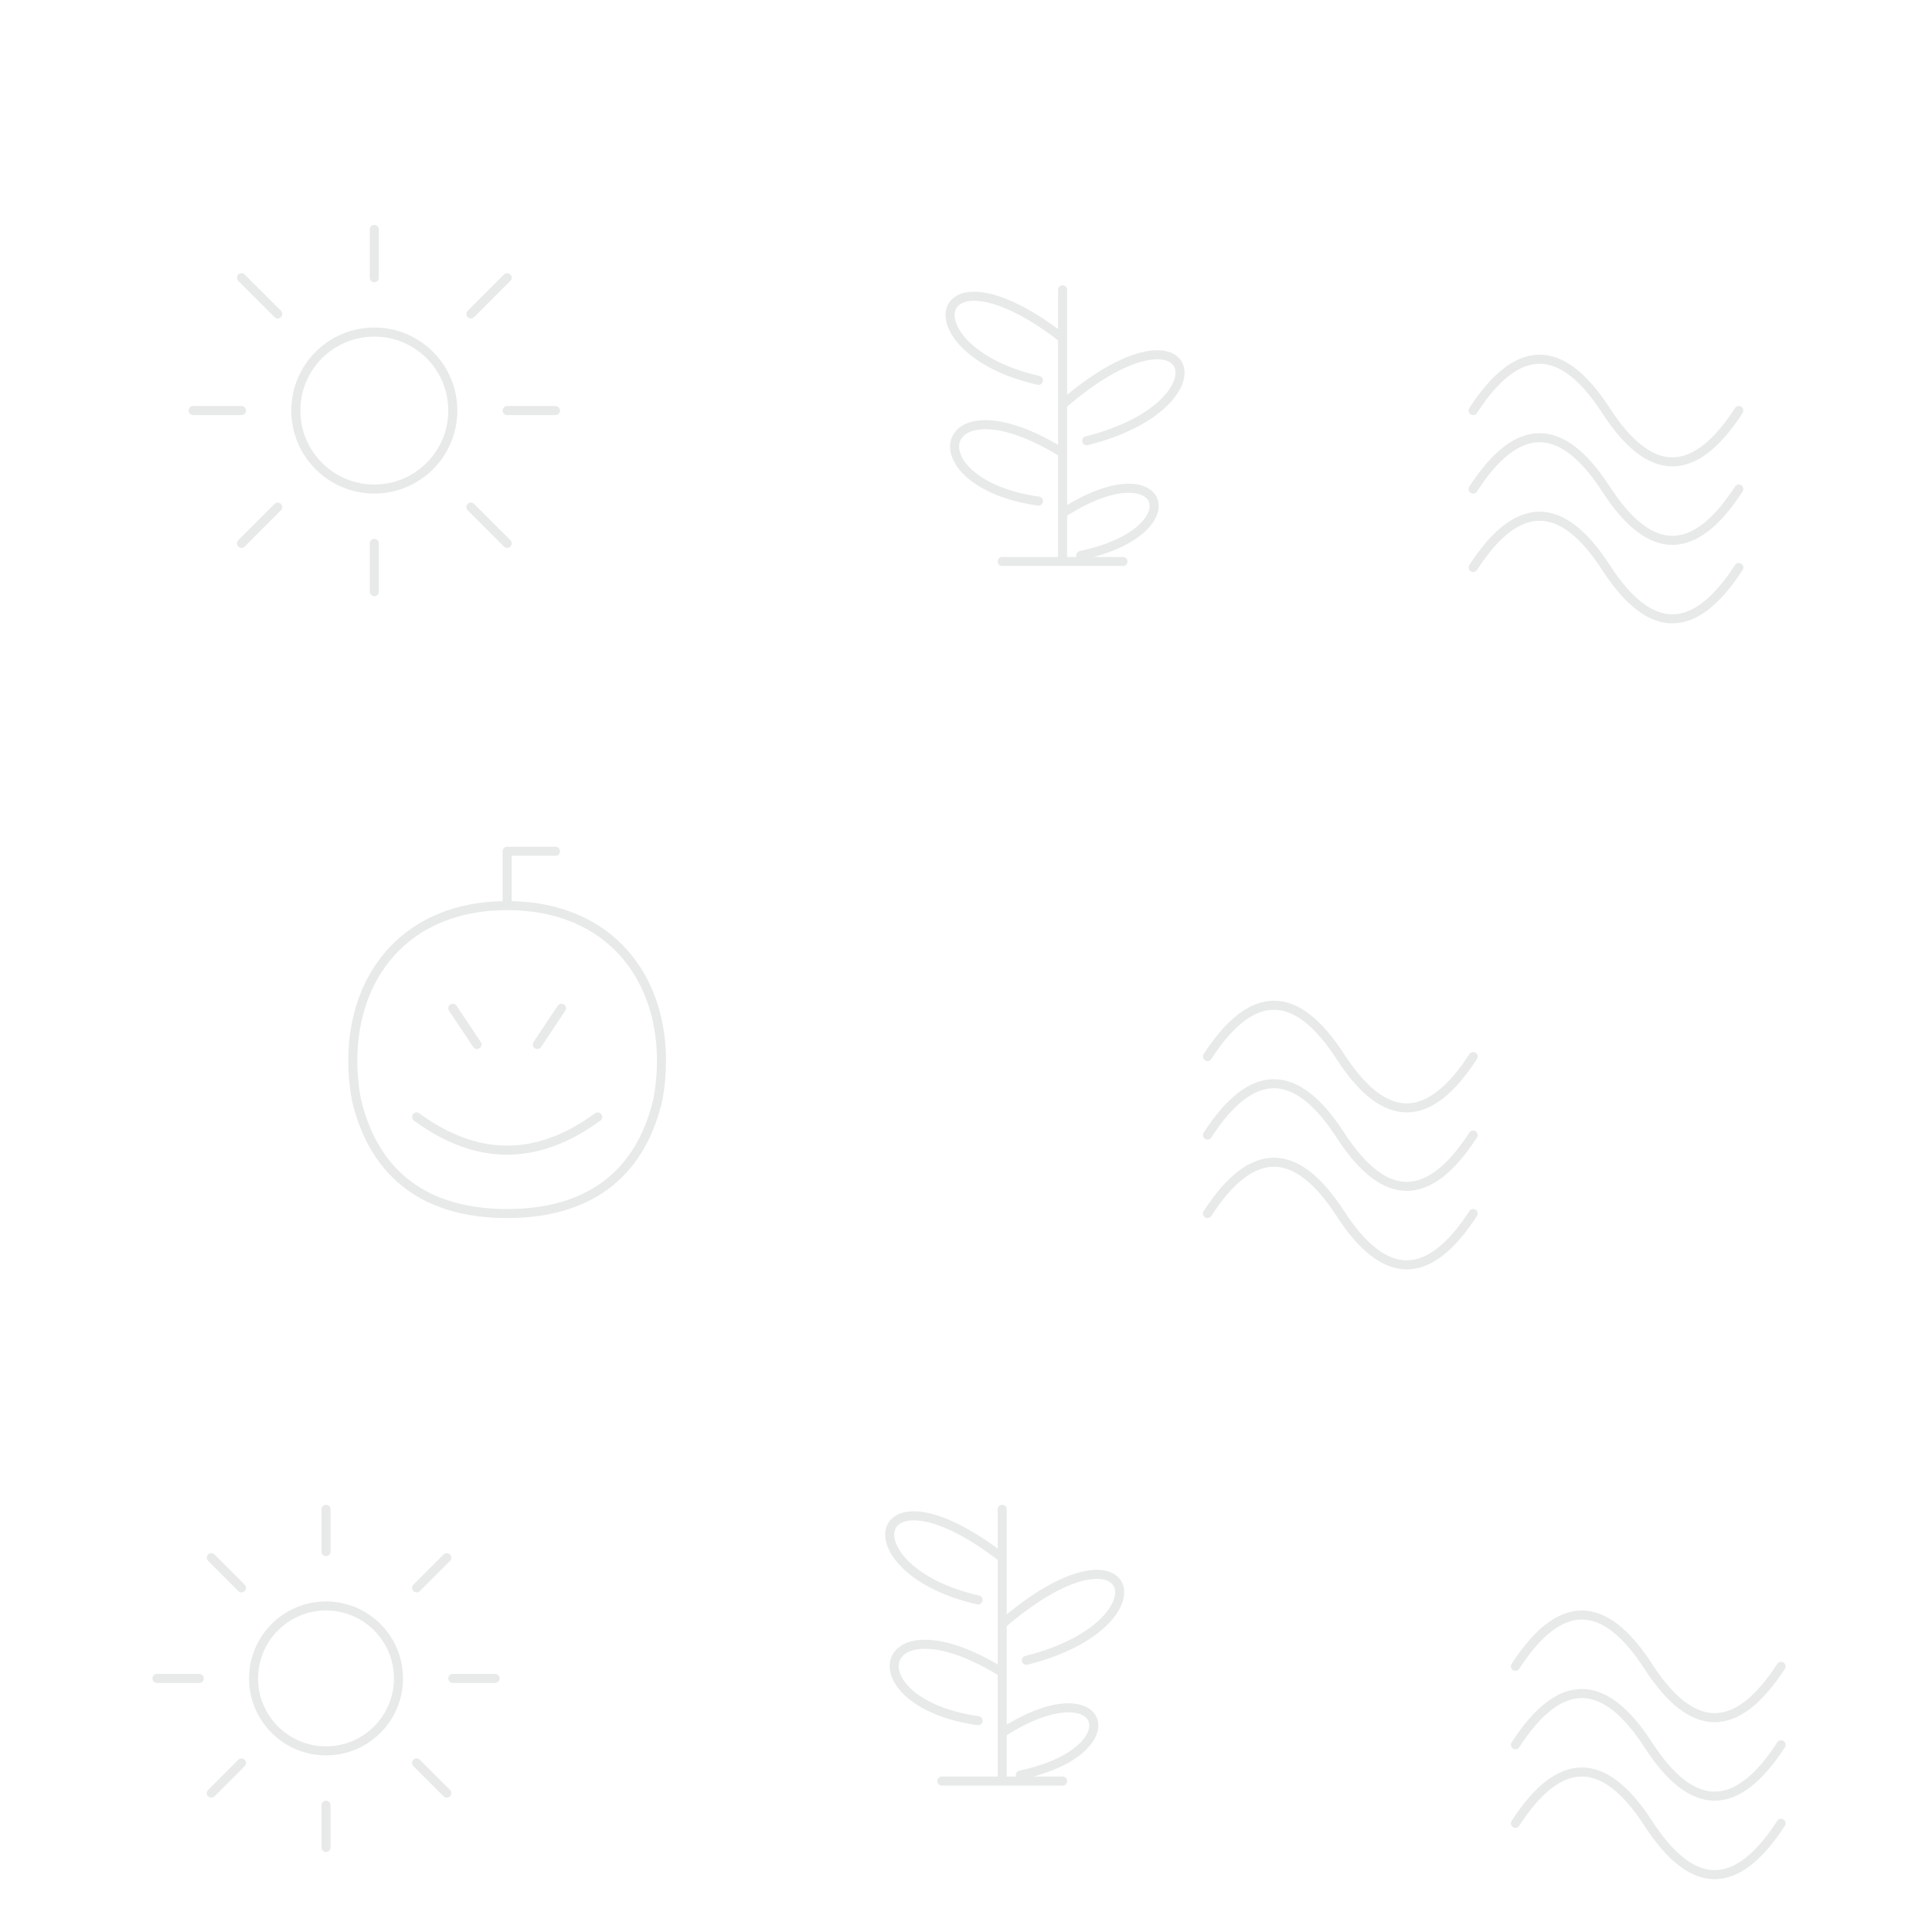
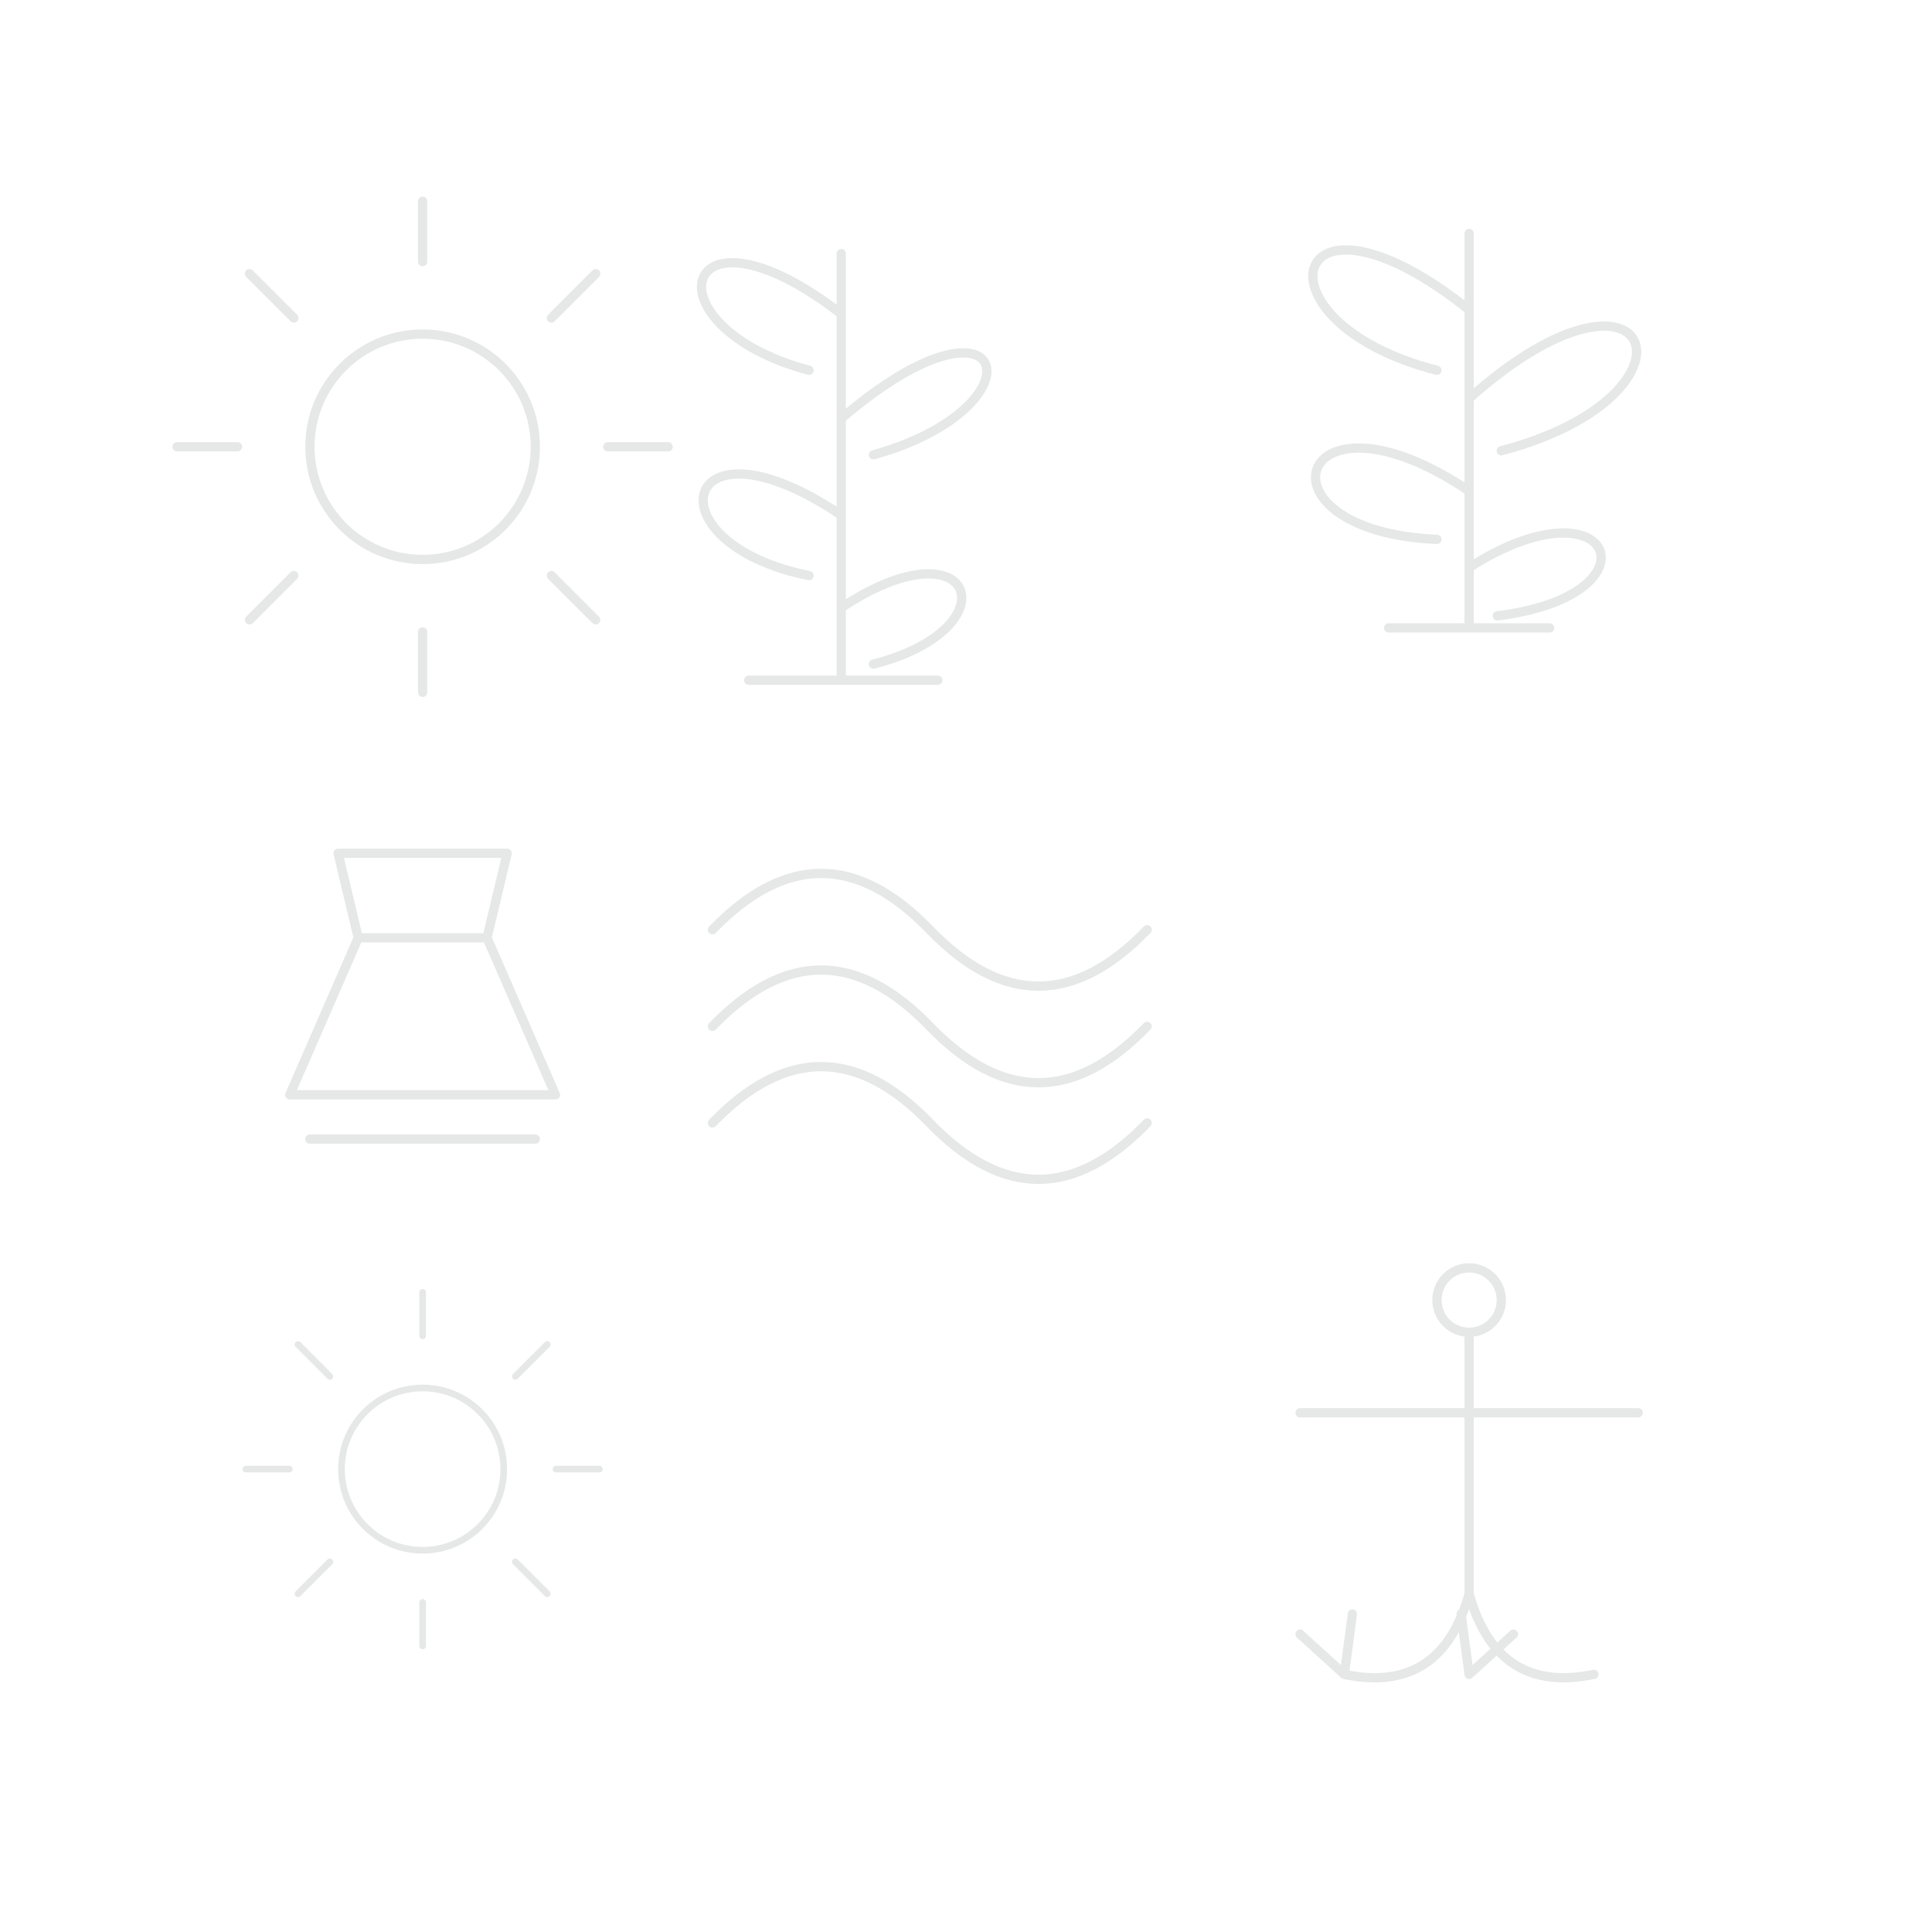
- <svg xmlns="http://www.w3.org/2000/svg" width="320" height="320" viewBox="0 0 320 320">
-   <g fill="none" stroke="#808686" opacity=".18" stroke-width="1.5" stroke-linecap="round" stroke-linejoin="round">
-     <g transform="translate(62 68)">
-       <circle r="13" />
-       <path d="M0-22v-8m0 60v-8m22-22h8m-60 0h8m38-16 6-6M-22 22l6-6m32 0 6 6M-22-22l6 6" />
+ <svg xmlns="http://www.w3.org/2000/svg" width="480" height="480" viewBox="0 0 480 480">
+   <g fill="none" stroke="#808686" stroke-width="2.3" stroke-linecap="round" stroke-linejoin="round" opacity=".2">
+     <g transform="translate(105 111)">
+       <circle r="28" />
+       <path d="M0-46v-15m0 122V46m46-46h15m-122 0h15m78-32 11-11M-43 43l11-11m64 0 11 11M-43-43l11 11" />
    </g>
-     <g transform="translate(176 70)">
-       <path d="M0 23V-22M0-14C-22-31-26-12-4-7M0-3C22-22 28-3 4 3M0 5C-21-8-25 10-4 13M0 15C17 4 22 18 3 22M-10 23h20" />
+     <g transform="translate(365 105)">
+       <path d="M0 51V-47M0-28C-45-64-55-25-8-13M0-6C46-47 61-7 8 7M0 17C-43-12-55 27-8 29M0 36C36 13 48 43 7 48M-20 51h40" />
    </g>
-     <g transform="translate(266 68)">
-       <path d="M-22 0Q-11-17 0 0T22 0M-22 13Q-11-4 0 13T22 13M-22 26Q-11 9 0 26T22 26" />
+     <g transform="translate(230 251)">
+       <path d="M-53-20q27-28 54 0t54 0M-53 4q27-28 54 0t54 0M-53 28q27-28 54 0t54 0" />
    </g>
-     <g transform="translate(84 174)">
-       <path d="M0-24c-19 0-28 15-25 32 3 13 12 19 25 19s22-6 25-19C28-9 19-24 0-24ZM0-24v-9h8M-9-7l4 6m14-6-4 6M-15 11Q0 22 15 11" />
+     <g transform="translate(365 365)">
+       <circle cy="-42" r="8" />
+       <path d="M0-34v65M-42-14h84M0 31q-7 25-31 20M0 31q7 25 31 20M-31 51l-11-10m11 10 2-15m29 15 11-10m-11 10-2-15" />
    </g>
-     <g transform="translate(222 175)">
-       <path d="M-22 0Q-11-17 0 0T22 0M-22 13Q-11-4 0 13T22 13M-22 26Q-11 9 0 26T22 26" />
+     <g transform="translate(105 365) scale(.72)">
+       <circle r="28" />
+       <path d="M0-46v-15m0 122V46m46-46h15m-122 0h15m78-32 11-11M-43 43l11-11m64 0 11 11M-43-43l11 11" />
    </g>
-     <g transform="translate(54 278)">
-       <circle r="12" />
-       <path d="M0-21v-7m0 56v-7m21-21h7m-56 0h7m36-15 5-5m-39 39 5-5m29 0 5 5m-39-39 5 5" />
+     <g transform="translate(229 112)">
+       <path d="M-20 57V-49M-20-34c-40-31-49 3-8 14M-20-8c42-36 51-3 8 9M-20 16c-40-27-48 7-8 15M-20 39c33-22 43 5 8 14M-43 57h47" />
    </g>
-     <g transform="translate(166 272)">
-       <path d="M0 23V-22M0-14C-22-31-26-12-4-7M0-3C22-22 28-3 4 3M0 5C-21-8-25 10-4 13M0 15C17 4 22 18 3 22M-10 23h20" />
-     </g>
-     <g transform="translate(273 276)">
-       <path d="M-22 0Q-11-17 0 0T22 0M-22 13Q-11-4 0 13T22 13M-22 26Q-11 9 0 26T22 26" />
+     <g transform="translate(105 246)">
+       <path d="M-21-34h42l-5 21 17 39h-66l17-39Z M-15-13h30M-33 26h66M-28 37h56" />
    </g>
  </g>
</svg>
